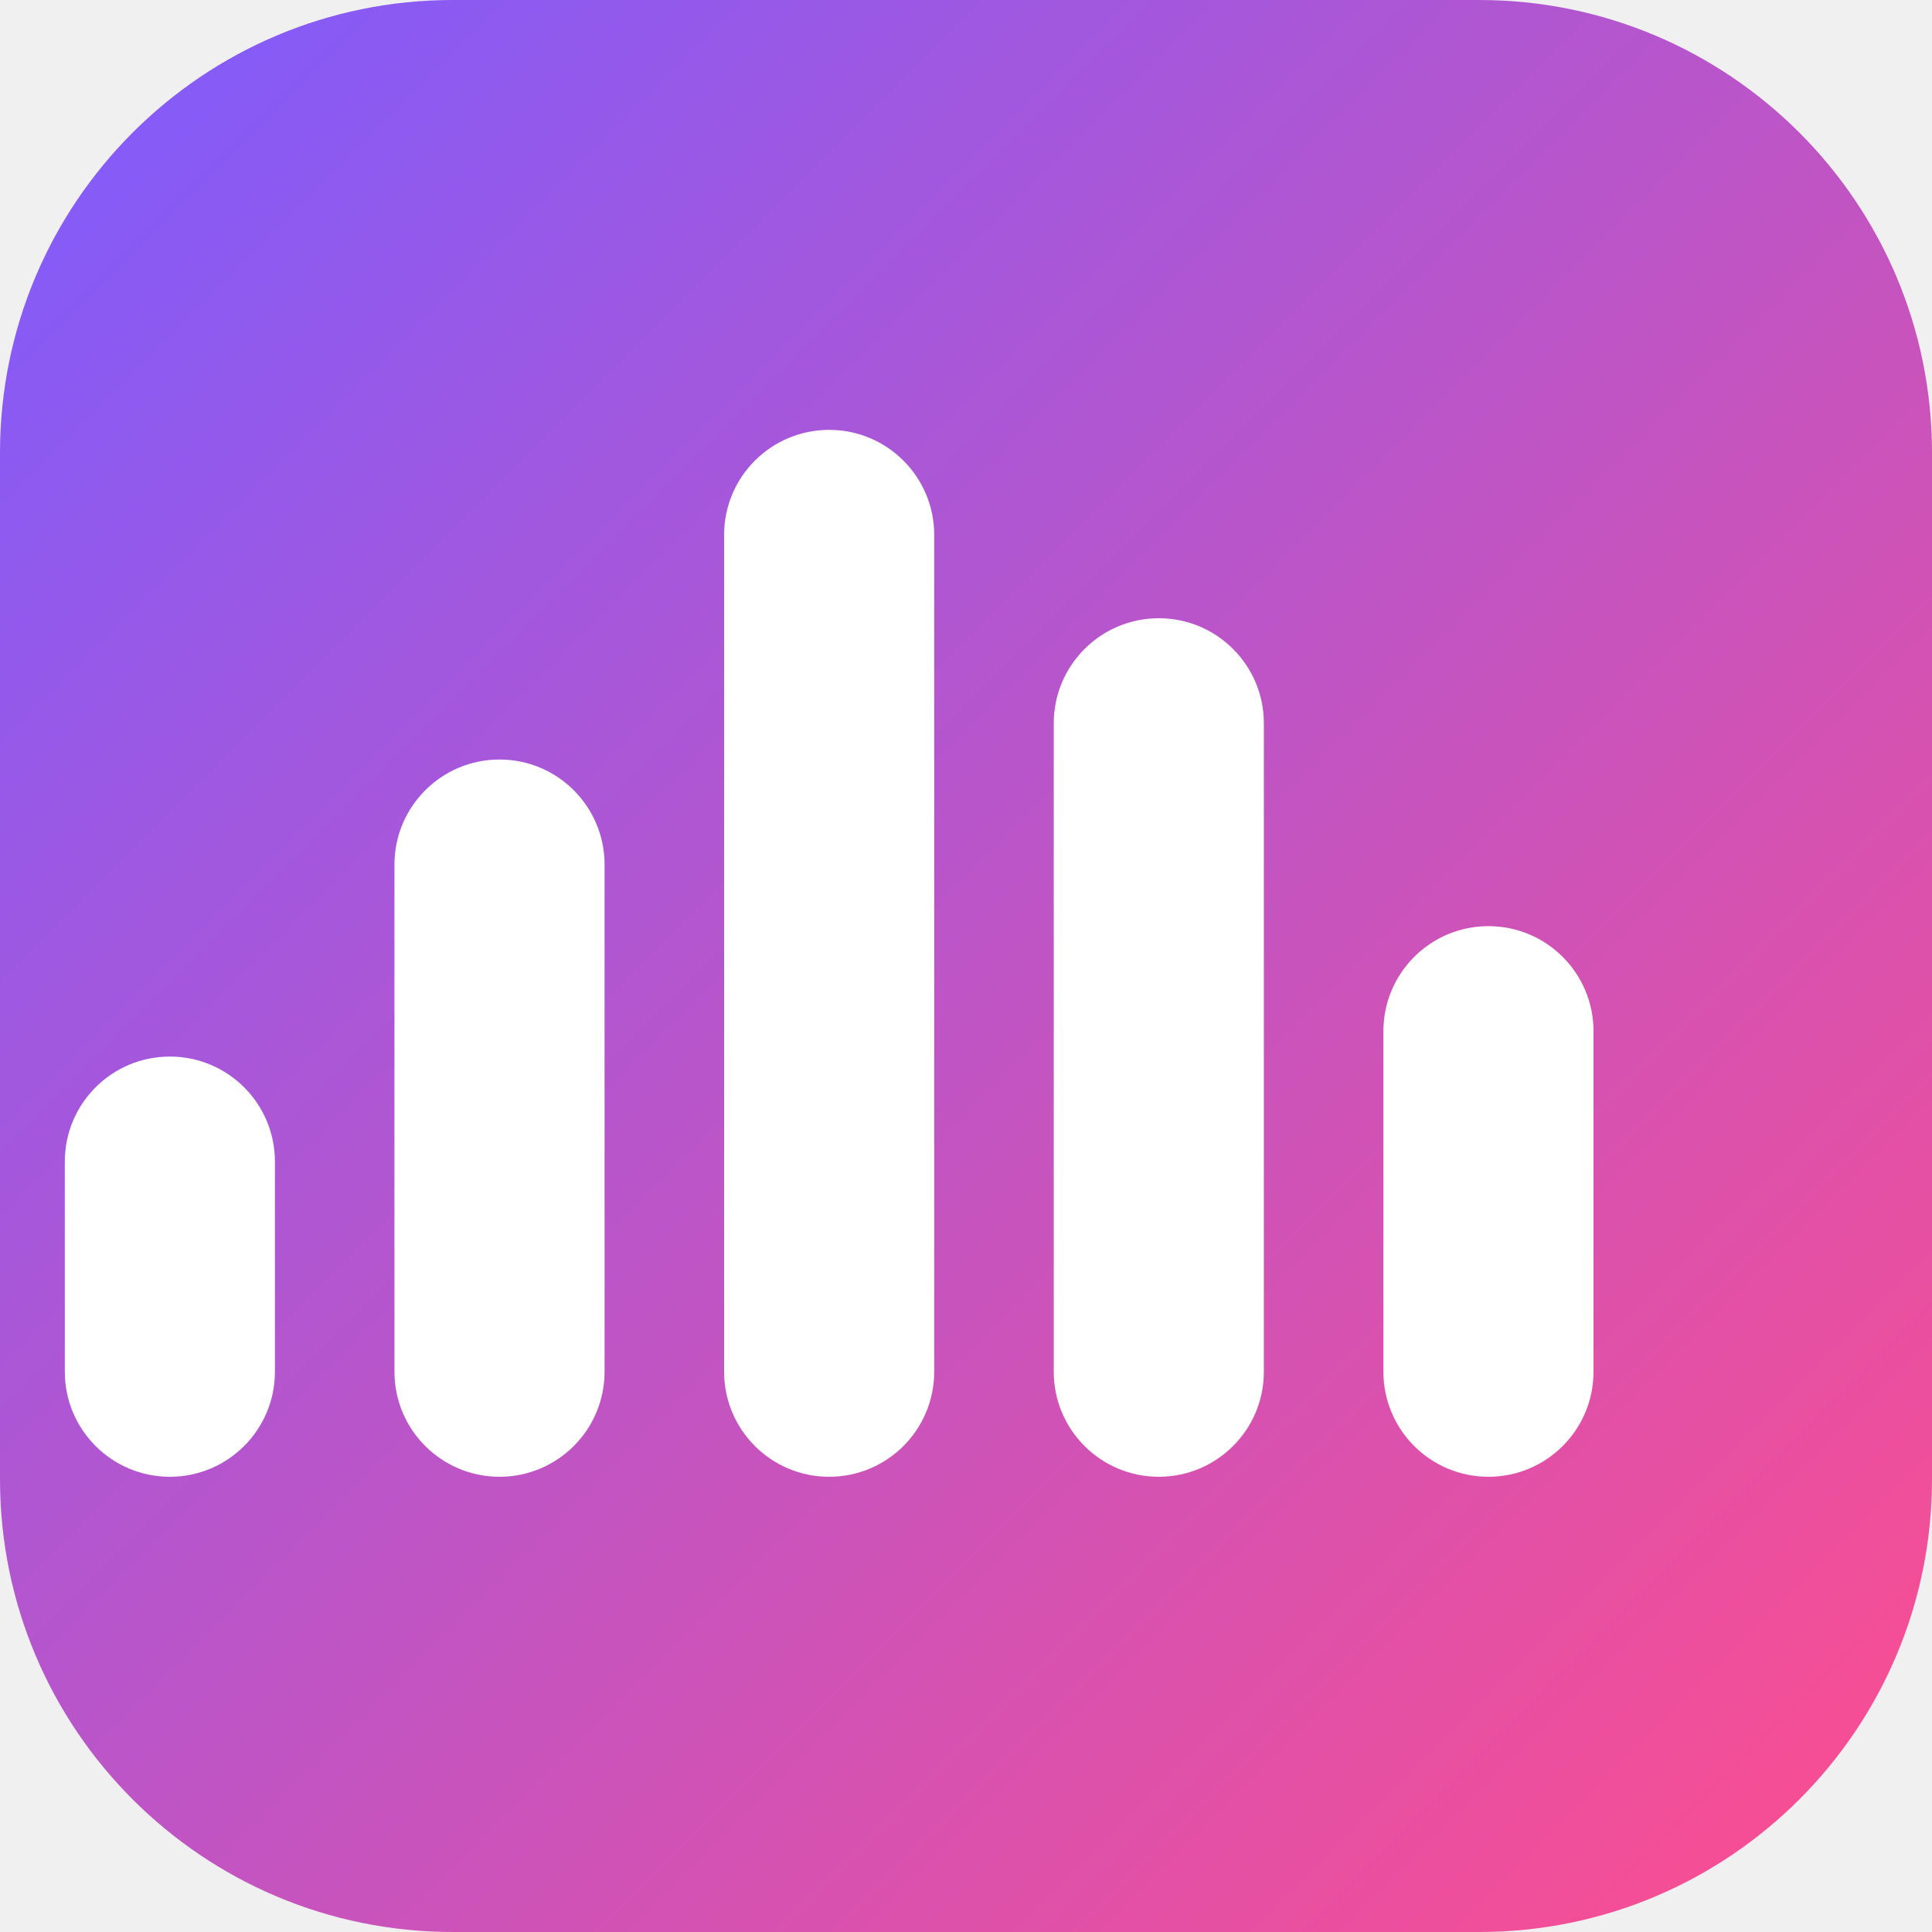
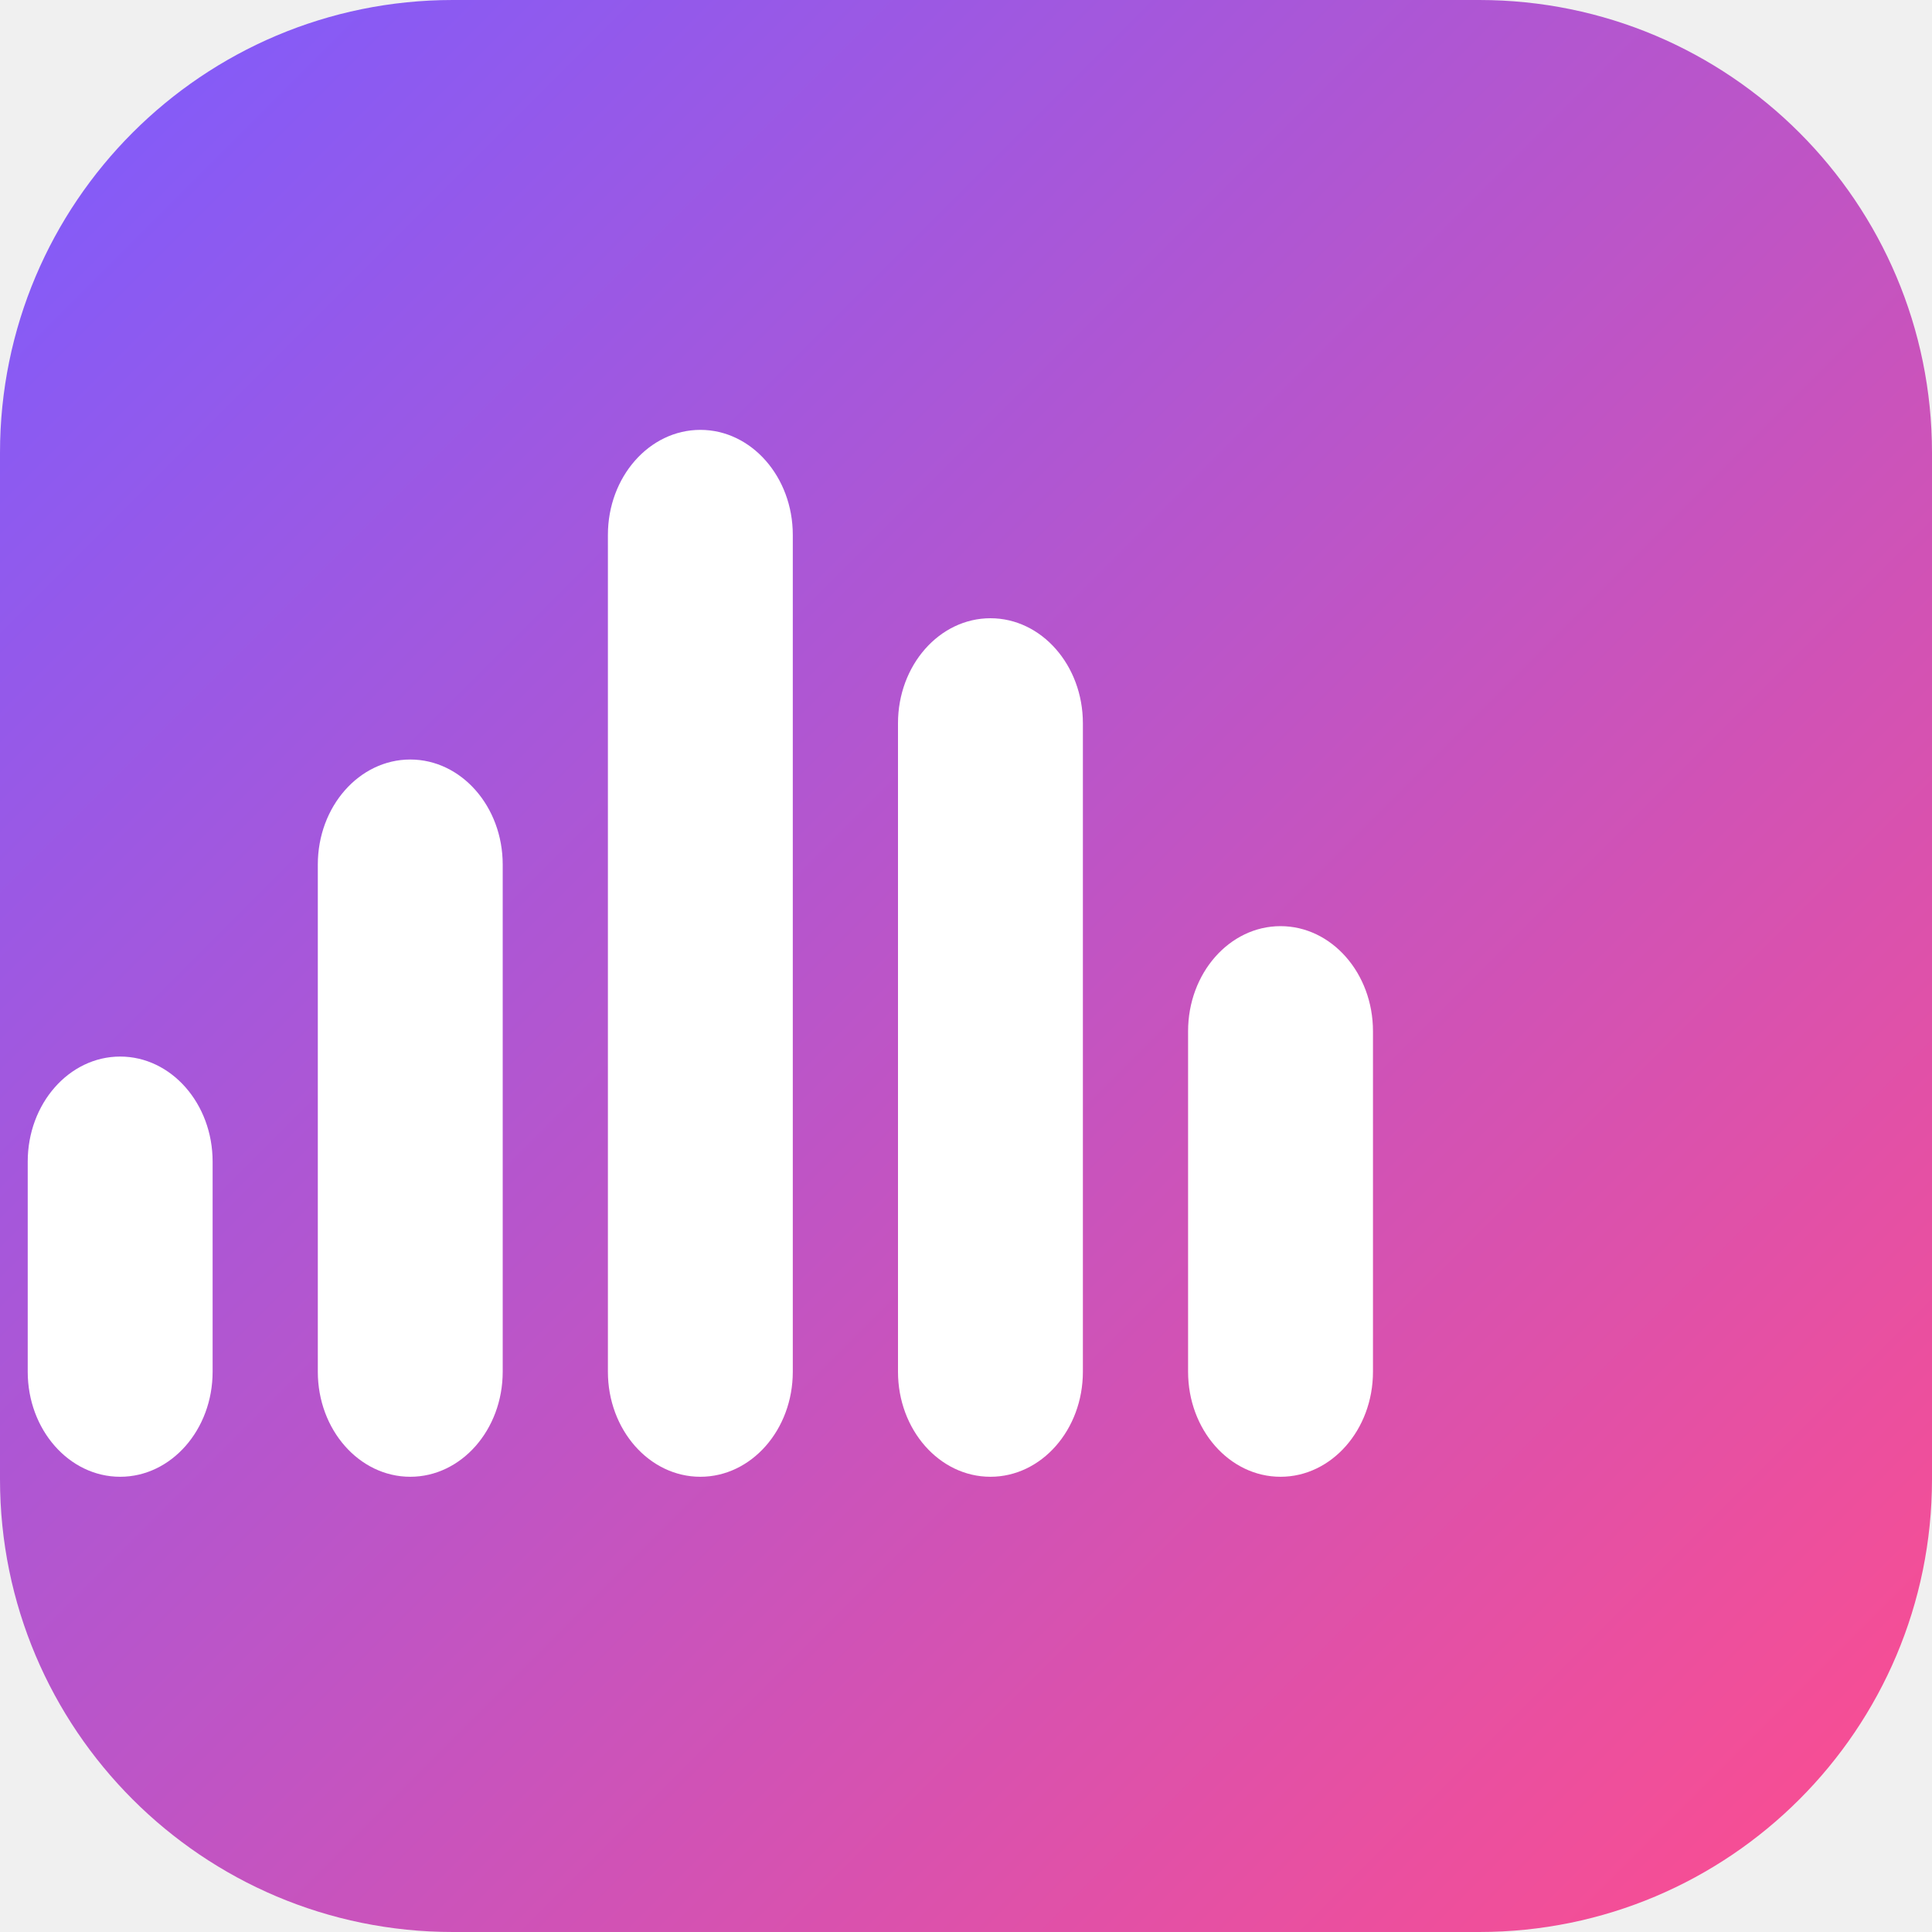
<svg xmlns="http://www.w3.org/2000/svg" viewBox="0 0 64 64" role="img" aria-label="Pulse">
  <defs>
    <linearGradient id="g" x1="0" y1="0" x2="1" y2="1">
      <stop offset="0" stop-color="#7c5cff" />
      <stop offset="1" stop-color="#ff4d8d" />
    </linearGradient>
  </defs>
  <rect width="64" height="64" rx="15" fill="url(#g)" />
-   <g fill="#fff" transform="translate(-4.533,0) translate(32,32) scale(1.2) translate(-32,-32)">
+   <g fill="#fff" transform="translate(-8.8,0) translate(32,32) scale(1.056,1.2) translate(-32,-32)">
    <rect x="10.9" y="34.5" width="5.8" height="11.6" rx="2.9" />
    <rect x="20" y="26.3" width="5.8" height="19.8" rx="2.9" />
    <rect x="29.1" y="17.2" width="5.8" height="28.9" rx="2.9" />
    <rect x="38.2" y="22.4" width="5.8" height="23.7" rx="2.9" />
    <rect x="47.3" y="30.9" width="5.8" height="15.2" rx="2.9" />
  </g>
</svg>
